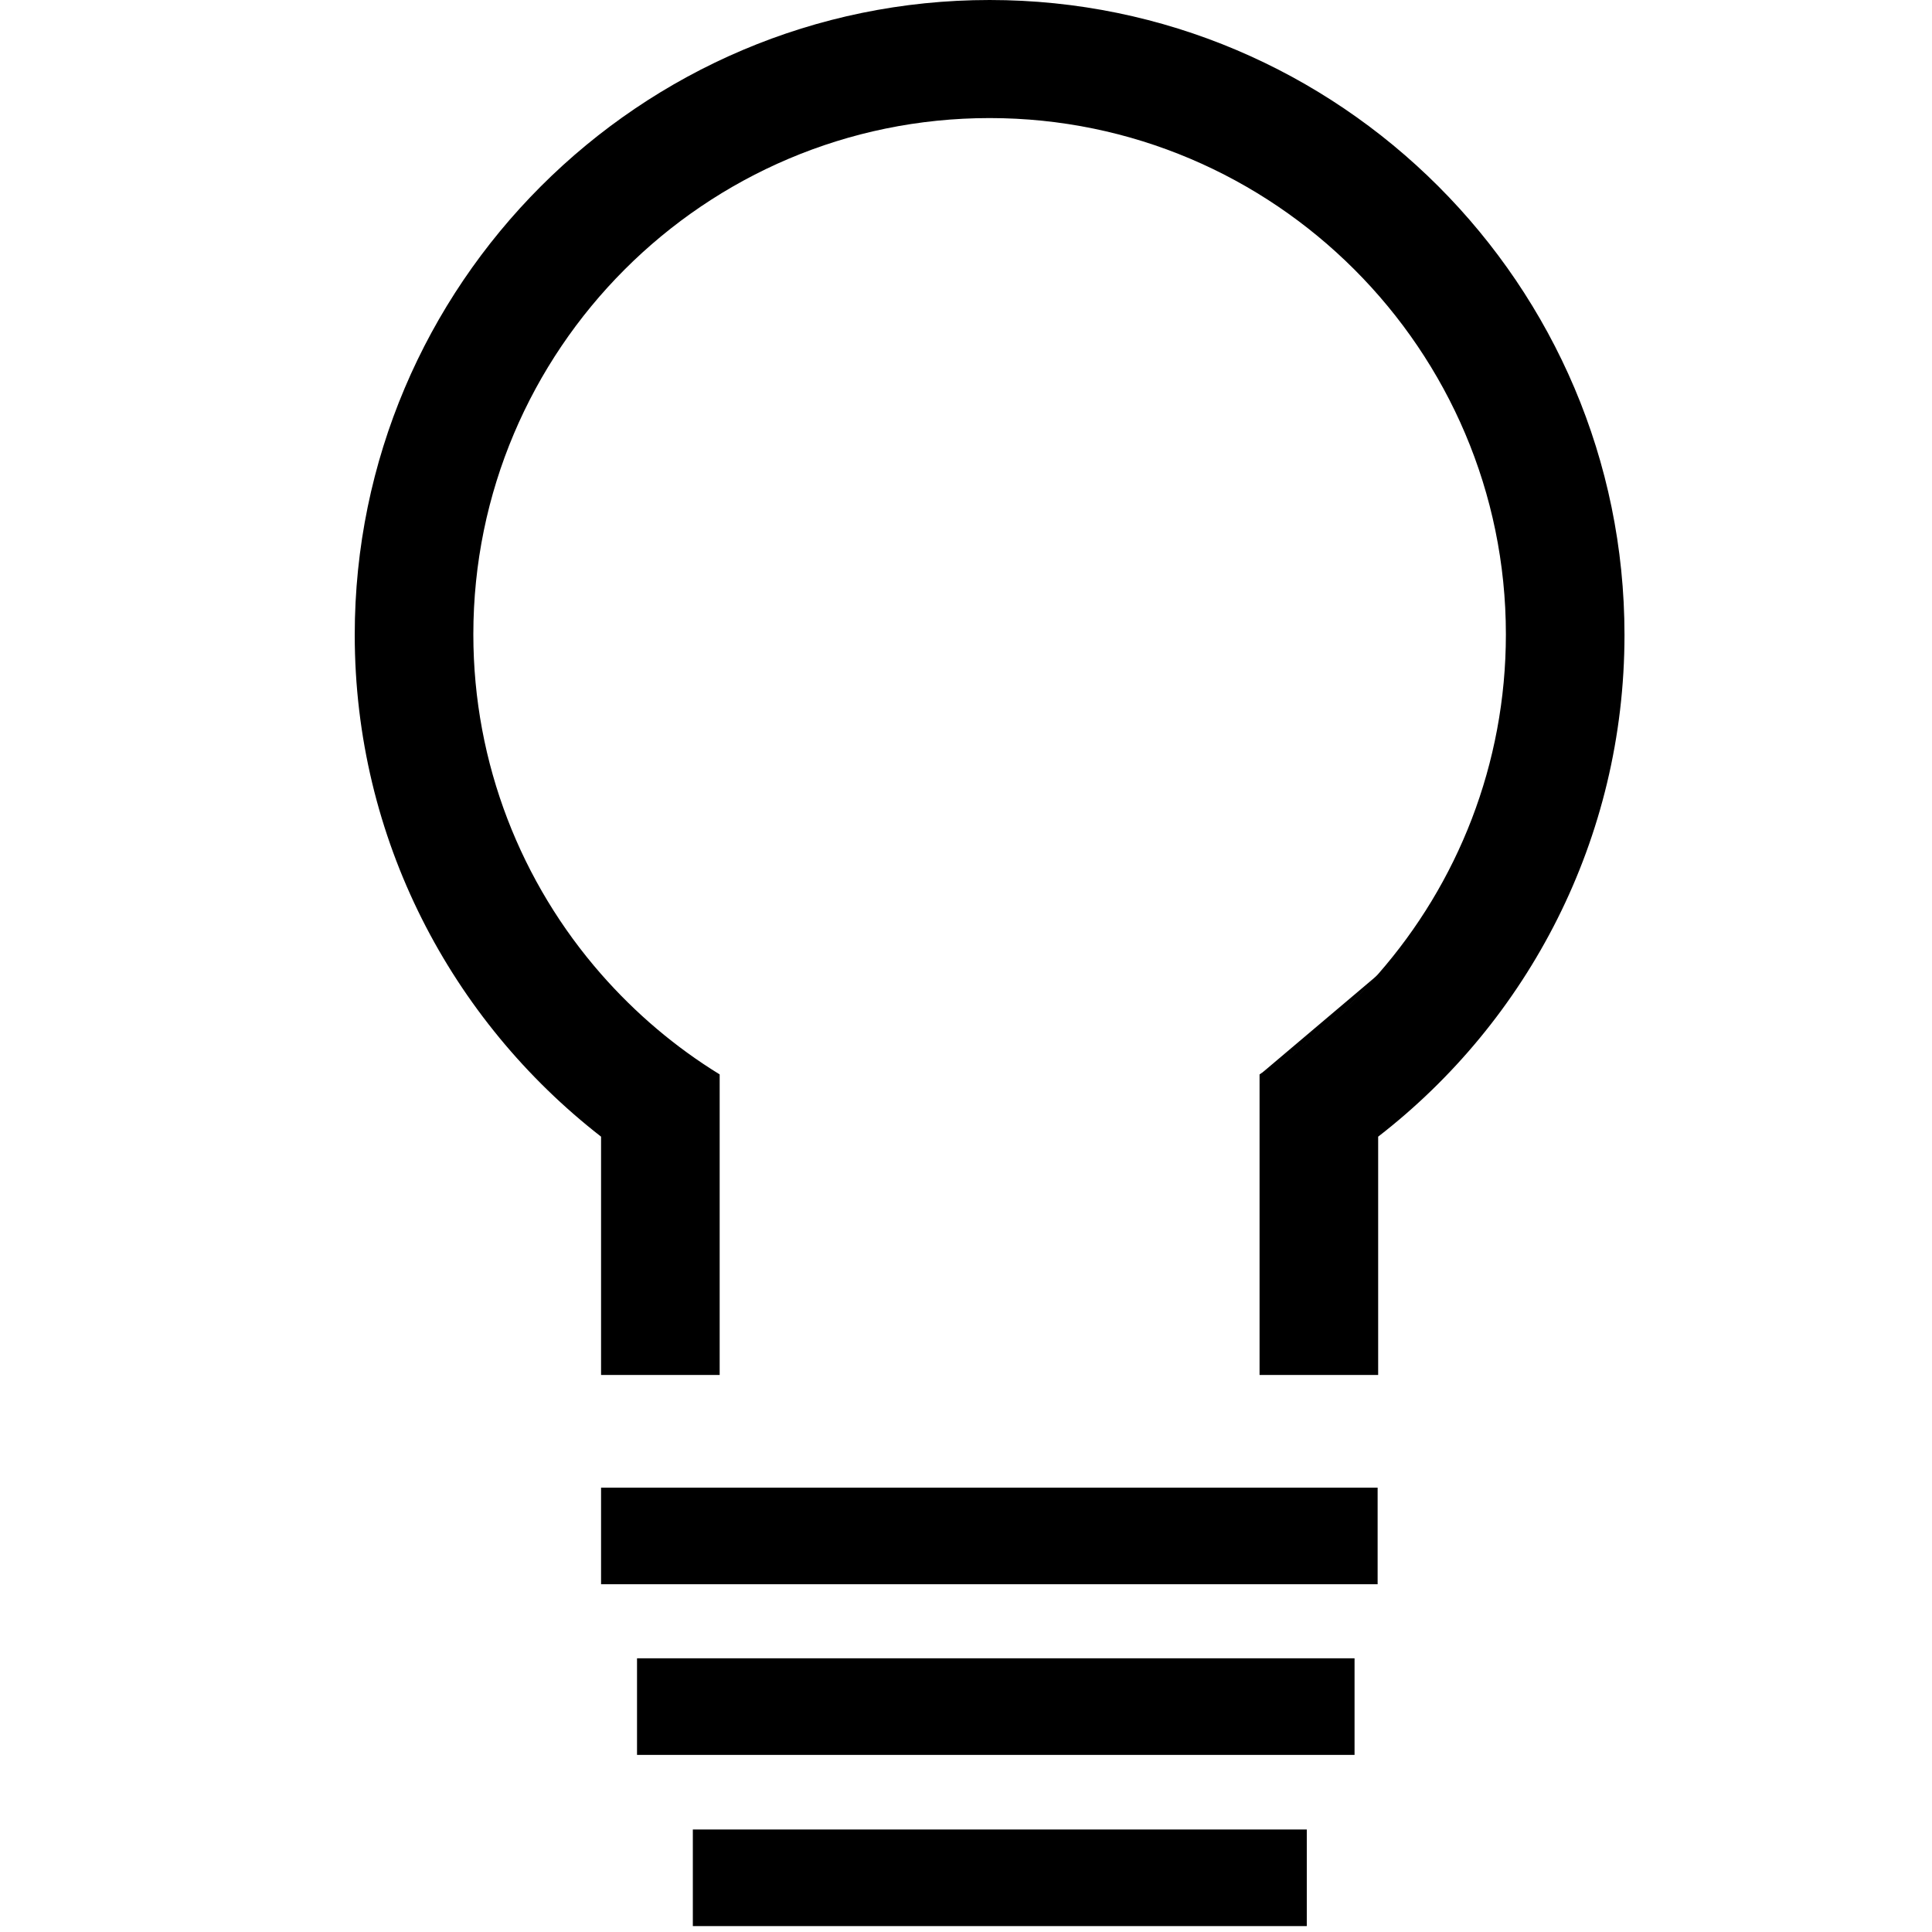
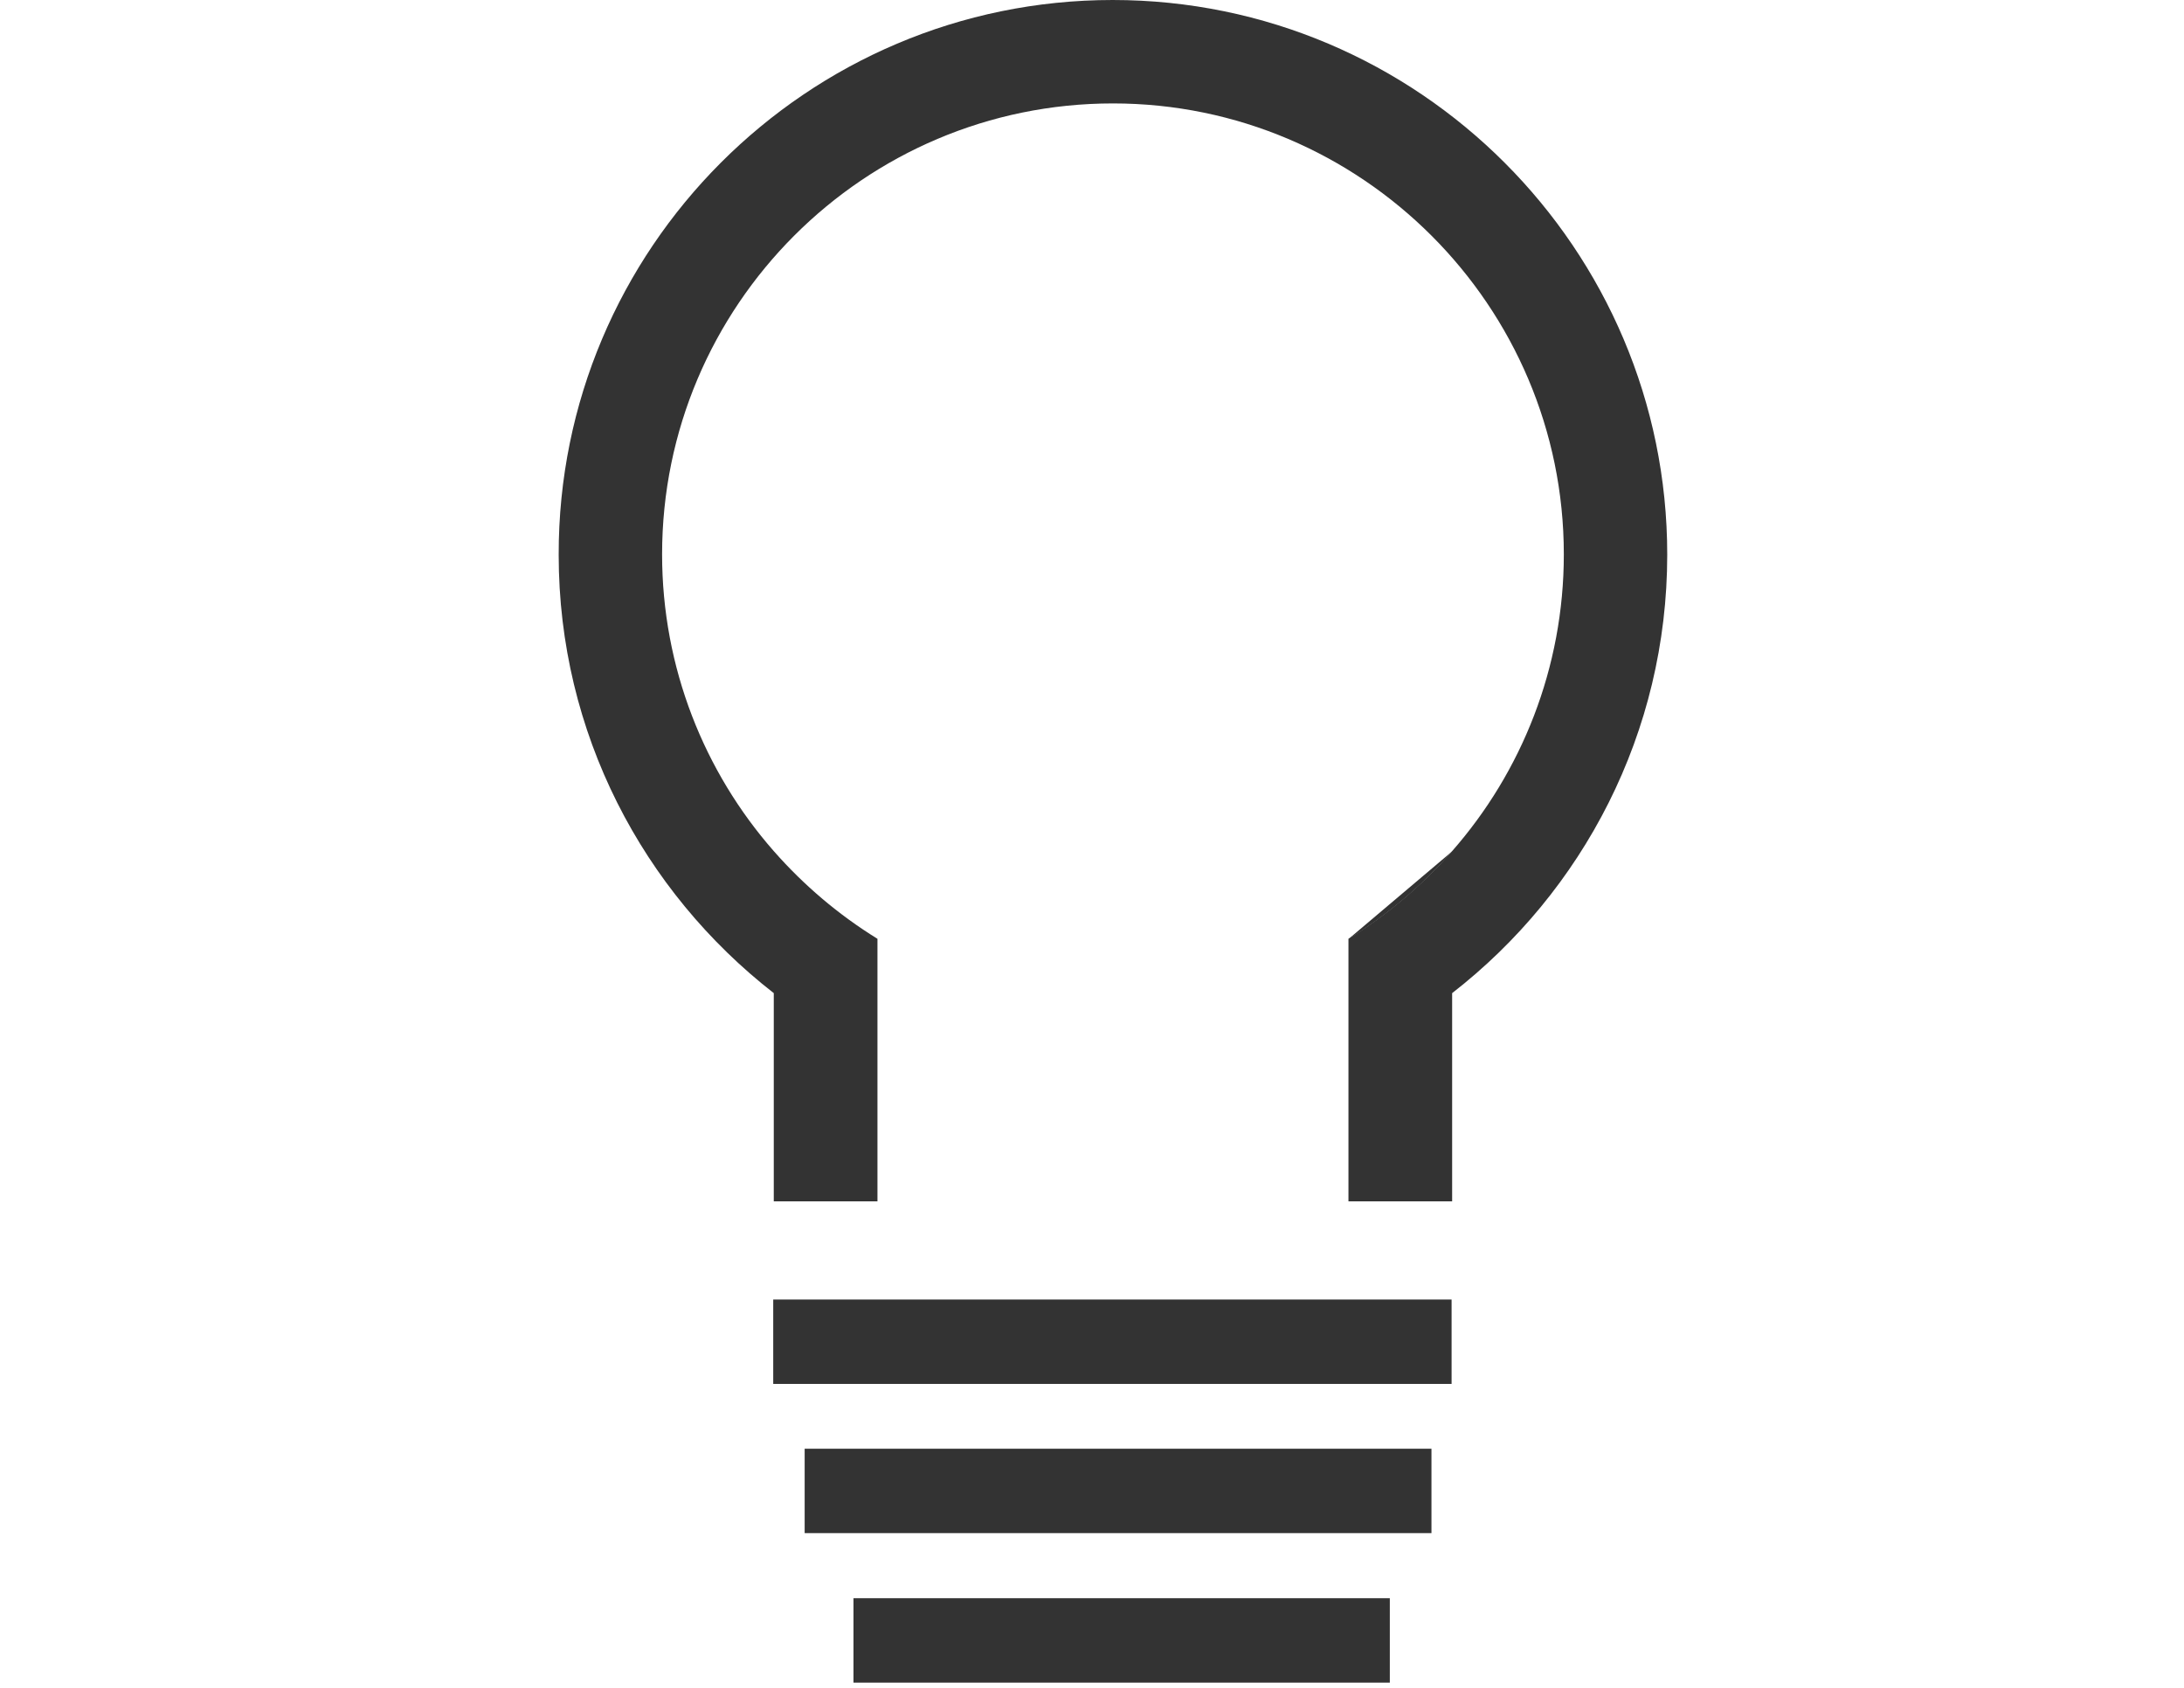
- <svg xmlns="http://www.w3.org/2000/svg" version="1.1" id="Layer_1" x="0px" y="0px" viewBox="0 0 360 360" enable-background="new 0 0 360 360" xml:space="preserve">
+ <svg xmlns="http://www.w3.org/2000/svg" version="1.1" id="Layer_1" x="0px" y="0px" viewBox="0 0 792 612" enable-background="new 0 0 792 612" xml:space="preserve">
  <g>
-     <path d="M302.7,118.3c0,38-18,71.9-45.9,93.5v44.4h-22.1v-56c8.3-5.1,15.7-11.4,22.1-18.7c14.8-16.9,23.8-39.1,23.8-63.3   c0-53-43.2-96.2-96.2-96.2c-53.1,0-96.2,43.2-96.2,96.2c0,24.2,9,46.4,23.8,63.3c6.4,7.3,13.8,13.6,22.1,18.7v56H112v-44.4   c-27.9-21.7-45.9-55.5-45.9-93.5C66.1,53.1,119.2,0,184.4,0C249.6,0,302.7,53.1,302.7,118.3z" />
-     <path d="M256.8,181.6c-6.4,7.3-13.8,13.6-22.1,18.7L256.8,181.6z" />
+     <path fill="#333333" d="M604.6,201.1c0,64.6-30.6,122.2-78,159v75.5H489v-95.2c14.1-8.7,26.7-19.4,37.6-31.8   c25.2-28.7,40.5-66.5,40.5-107.6c0-90.1-73.4-163.5-163.5-163.5c-90.3,0-163.5,73.4-163.5,163.5c0,41.1,15.3,78.9,40.5,107.6   c10.9,12.4,23.5,23.1,37.6,31.8v95.2h-37.6v-75.5c-47.4-36.9-78-94.3-78-158.9C202.4,90.3,292.6,0,403.5,0S604.6,90.3,604.6,201.1z   " />
+     <path fill="#333333" d="M526.6,308.7c-10.9,12.4-23.5,23.1-37.6,31.8L526.6,308.7z" />
  </g>
-   <rect x="112" y="277.2" width="144.7" height="18" />
-   <rect x="118.7" y="309" width="133.7" height="18" />
-   <rect x="129.1" y="340.9" width="114.4" height="18" />
+   <rect x="280.4" y="471.2" fill="#333333" width="246" height="30.6" />
+   <rect x="291.8" y="525.3" fill="#333333" width="227.3" height="30.6" />
+   <rect x="309.5" y="579.5" fill="#333333" width="194.5" height="30.6" />
</svg>
